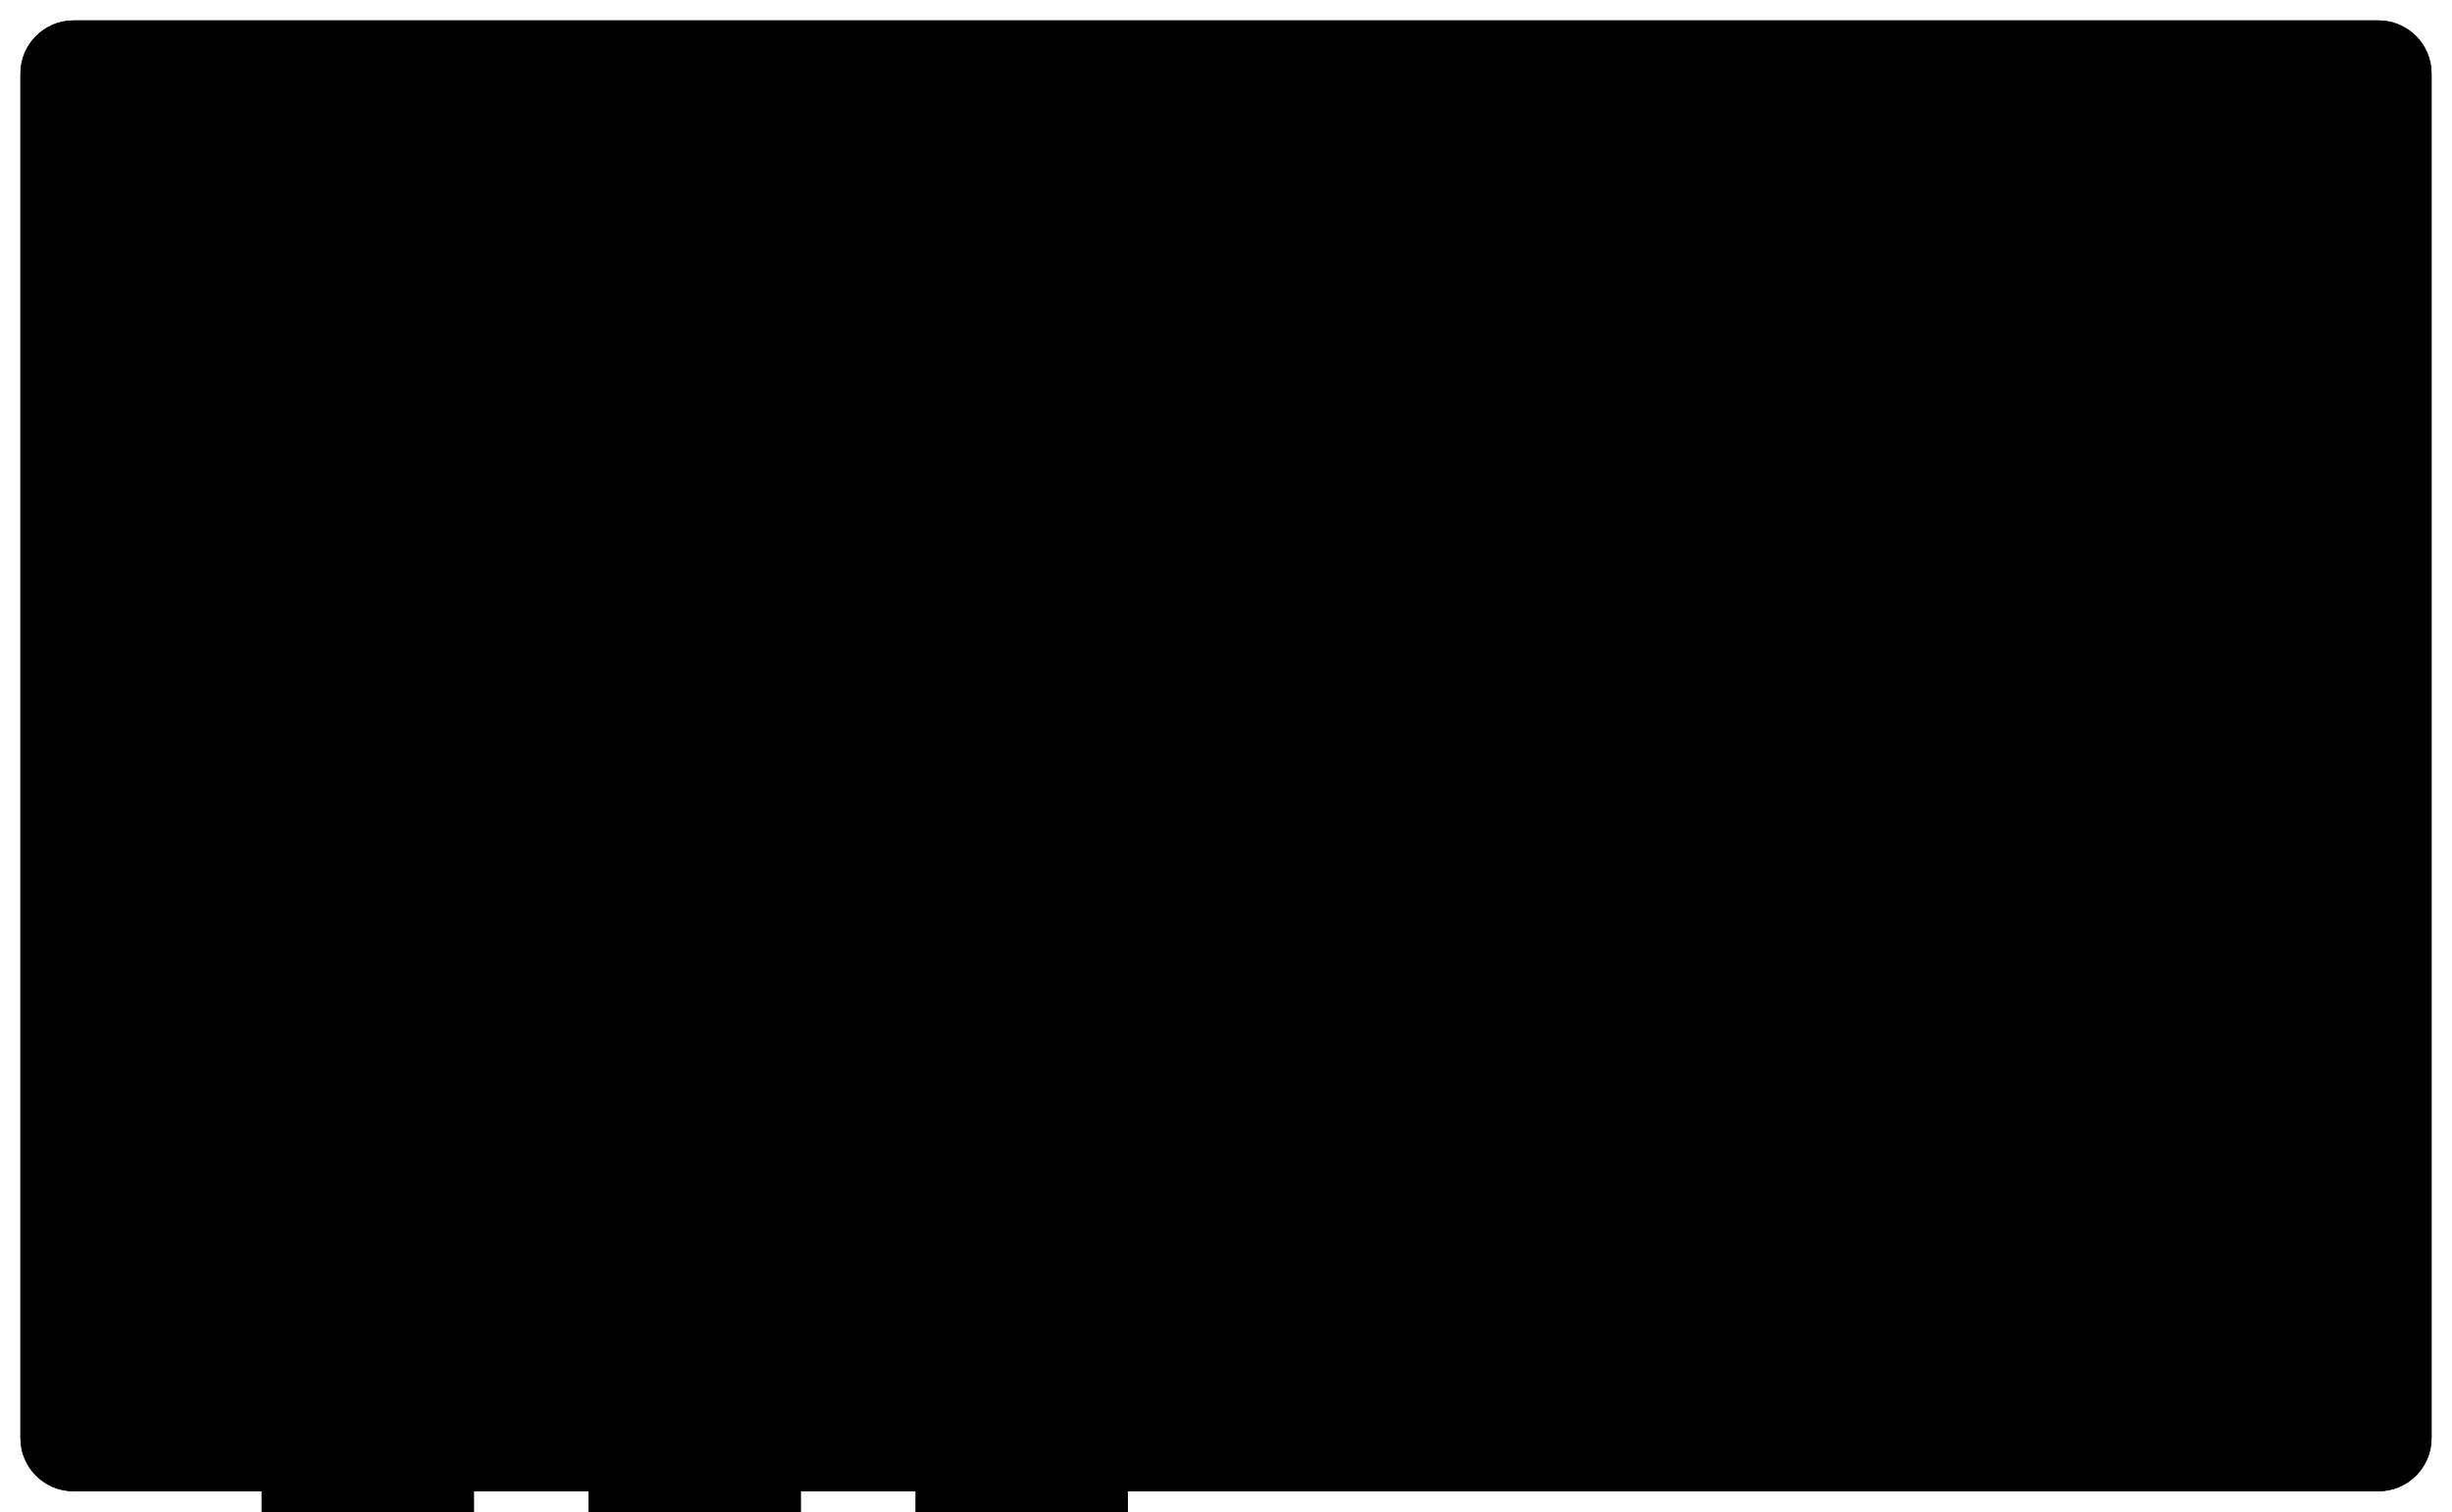
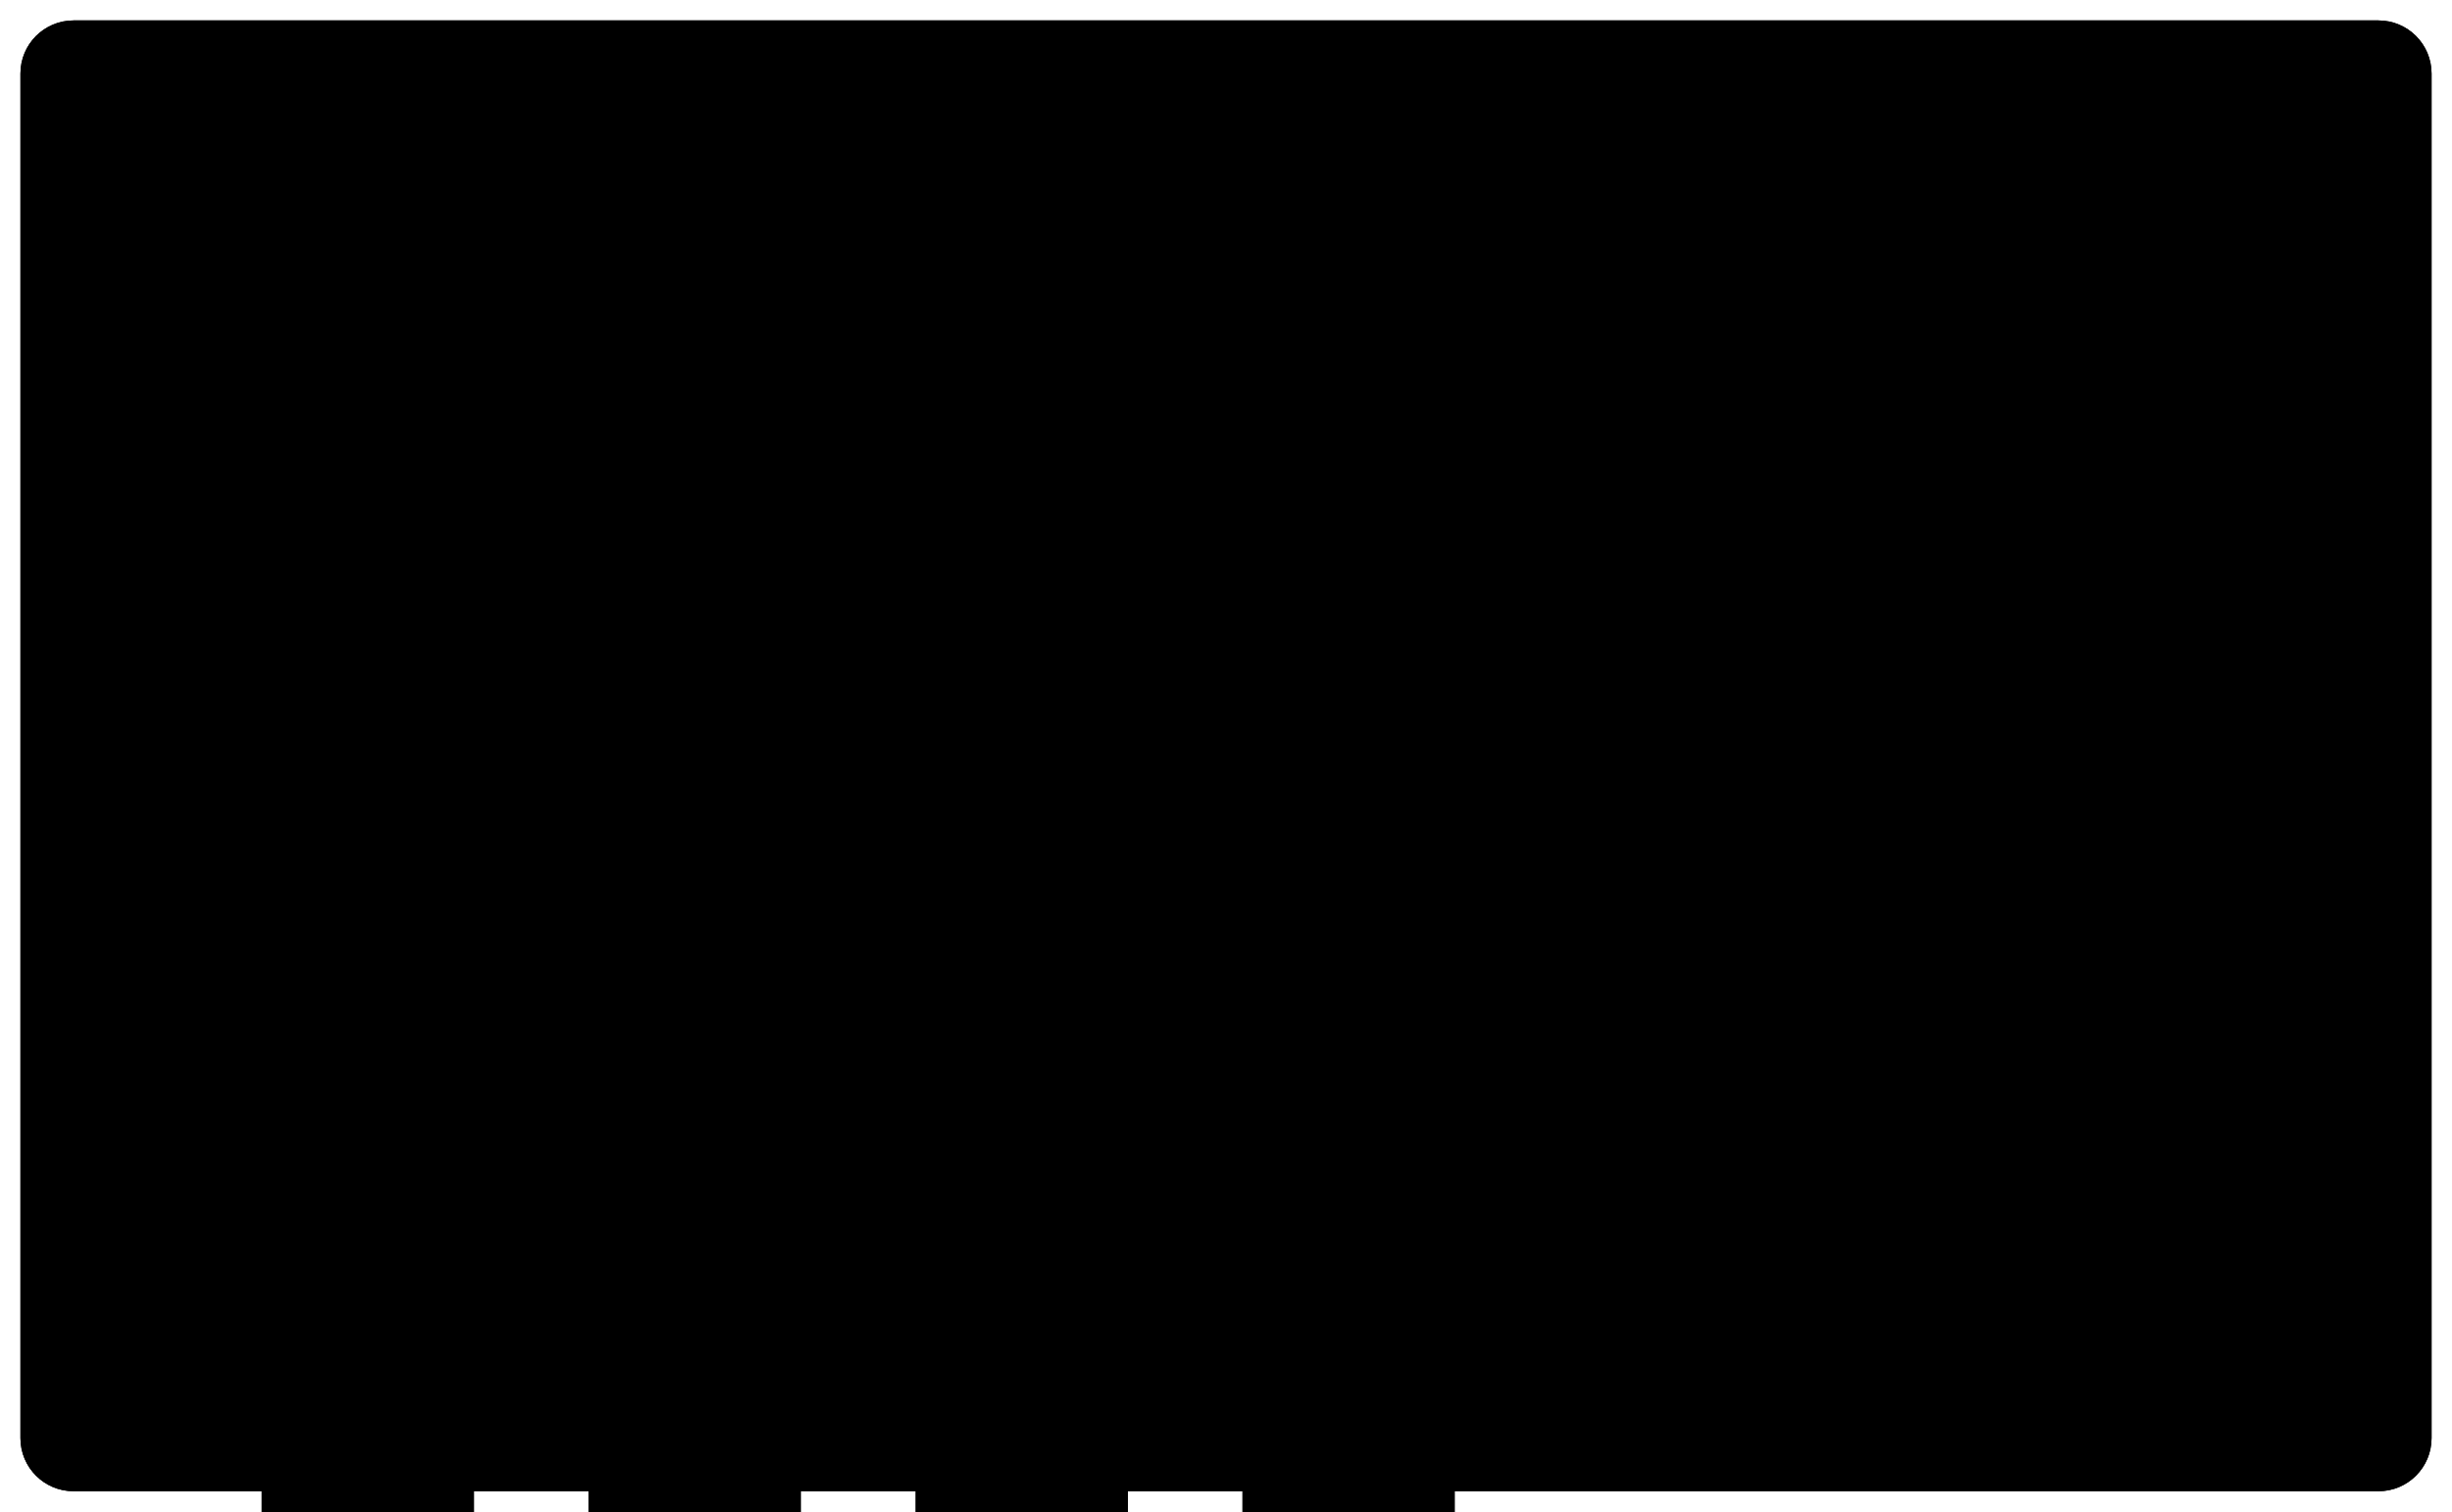
<svg class="board wide" viewBox="0 0 1200 740" role="img" aria-labelledby="wide-title">
  <defs>
    <pattern id="weave-wide" width="6" height="6" patternUnits="userSpaceOnUse">
      <path d="M0 6L6 0" class="weave" />
    </pattern>
  </defs>
  <rect class="mask" x="10" y="10" width="1180" height="720" rx="26" />
  <rect x="10" y="10" width="1180" height="720" rx="26" fill="url(#weave-wide)" />
  <rect class="edge" x="10" y="10" width="1180" height="720" rx="26" />
  <g class="traces">
    <path class="cu" data-net="akara" stroke-width="4" d="M836.4 293.0 L836.4 264.0 L822.4 250.0 L667.2 250.0 L653.2 236.0 L653.2 158.0" />
    <path class="cu" data-net="akara" stroke-width="4" d="M857.9 293.0 L857.9 278.0 L843.9 264.0 L693.6 264.0 L679.6 250.0 L679.6 158.0" />
    <path class="cu" data-net="anaula" stroke-width="4" d="M879.3 293.0 L879.3 233.2 L878.0 232.0 L878.0 232.0 L876.8 230.8 L876.8 158.0" />
    <path class="cu" data-net="anaula" stroke-width="4" d="M900.7 293.0 L900.7 247.2 L902.0 246.0 L902.0 246.0 L903.2 244.8 L903.2 158.0" />
    <path class="cu" data-net="fiacla" stroke-width="4" d="M922.1 293.0 L922.1 278.0 L936.1 264.0 L1038.0 264.0 L1052.0 250.0 L1052.0 188.0" />
    <path class="cu" data-net="fiacla" stroke-width="4" d="M943.6 293.0 L943.6 264.0 L957.6 250.0 L1066.0 250.0 L1080.0 236.0 L1080.0 188.0" />
    <path class="cu" data-net="patch" stroke-width="4" d="M977.0 347.9 L996.3 347.9 L1000.0 344.1 L1000.0 344.1 L1003.7 340.4 L1038.0 340.4" />
    <path class="cu" data-net="patch" stroke-width="4" d="M977.0 369.3 L984.8 369.3 L986.0 368.0 L986.0 368.0 L987.2 366.8 L1038.0 366.8" />
    <path class="cu" data-net="patch" stroke-width="4" d="M977.0 390.7 L973.2 390.7 L972.0 392.0 L972.0 392.0 L973.2 393.2 L1038.0 393.2" />
    <path class="cu" data-net="patch" stroke-width="4" d="M977.0 412.1 L961.7 412.1 L958.0 415.9 L958.0 415.9 L961.7 419.6 L1038.0 419.6" />
    <path class="cu" data-net="robowars" stroke-width="4" d="M803.0 347.9 L763.7 347.9 L760.0 344.1 L760.0 344.1 L756.3 340.4 L684.0 340.4" />
    <path class="cu" data-net="robowars" stroke-width="4" d="M803.0 369.3 L775.2 369.3 L774.0 368.0 L774.0 368.0 L772.8 366.8 L684.0 366.8" />
    <path class="cu" data-net="robowars" stroke-width="4" d="M803.0 390.7 L789.2 390.7 L788.0 392.0 L788.0 392.0 L786.8 393.2 L684.0 393.2" />
    <path class="cu" data-net="robowars" stroke-width="4" d="M803.0 412.1 L802.5 412.1 L802.0 412.6 L802.0 415.9 L798.3 419.6 L684.0 419.6" />
    <path class="cu" data-net="intraoral" stroke-width="4" d="M857.9 467.0 L857.9 496.0 L843.9 510.0 L667.2 510.0 L653.2 524.0 L653.2 582.0" />
    <path class="cu" data-net="intraoral" stroke-width="4" d="M879.3 467.0 L879.3 482.0 L865.3 496.0 L693.6 496.0 L679.6 510.0 L679.6 582.0" />
    <path class="cu" data-net="iss" stroke-width="4" d="M900.7 467.0 L900.7 516.0 L888.8 528.0 L888.8 528.0 L876.8 540.0 L876.8 582.0" />
    <path class="cu" data-net="iss" stroke-width="4" d="M922.1 467.0 L922.1 504.5 L912.7 514.0 L912.7 514.0 L903.2 523.5 L903.2 582.0" />
    <path class="cu" data-net="accellab" stroke-width="4" d="M943.6 467.0 L943.6 496.0 L957.6 510.0 L1038.0 510.0 L1052.0 524.0 L1052.0 572.0" />
    <path class="cu" data-net="leds" stroke-width="3" d="M117.0 505.0 L167.0 505.0" />
    <path class="cu" data-net="leds" stroke-width="3" d="M193.0 505.0 L243.0 505.0" />
    <path class="cu" data-net="leds" stroke-width="3" d="M269.0 505.0 L319.0 505.0" />
    <path class="cu" data-net="leds" stroke-width="3" d="M345.0 505.0 L395.0 505.0" />
    <path class="cu" data-net="leds" stroke-width="3" d="M421.0 505.0 L471.0 505.0" />
    <path class="cu" data-net="leds" stroke-width="3" d="M497.0 505.0 L526.0 505.0 L540.0 491.0 L540.0 484.0 L554.0 470.0 L690.0 470.0" />
    <circle class="via" data-net="leds" cx="690" cy="470" r="6" />
    <path class="cu" data-net="leds" stroke-width="3" d="M690.0 470.0 L746.0 470.0 L760.0 456.0 L760.0 447.6 L774.0 433.6 L803.0 433.6" />
  </g>
  <circle class="hole-ring" cx="50" cy="50" r="17" />
  <circle class="hole" cx="50" cy="50" r="10" />
  <circle class="hole-ring" cx="1150" cy="50" r="17" />
  <circle class="hole" cx="1150" cy="50" r="10" />
  <circle class="hole-ring" cx="50" cy="690" r="17" />
  <circle class="hole" cx="50" cy="690" r="10" />
  <circle class="hole-ring" cx="1150" cy="690" r="17" />
  <circle class="hole" cx="1150" cy="690" r="10" />
  <g class="silkscreen">
    <text class="silk name" x="82" y="152" text-anchor="start">KAMAYA</text>
    <text class="silk name" x="82" y="236" text-anchor="start">GOGNA</text>
    <text class="silk meta" x="86" y="280" text-anchor="start">REV 18 · DUBLIN, IE · PHYSICS @ DCU</text>
    <text class="silk intro" x="86" y="330" text-anchor="start">I build robots, circuit boards and</text>
    <text class="silk intro" x="86" y="354" text-anchor="start">medical devices, and read far too</text>
    <text class="silk intro" x="86" y="378" text-anchor="start">many classic novels.</text>
    <text class="silk hint" x="86" y="416" text-anchor="start">Every part on this board is a link.</text>
    <text class="silk tiny" x="104" y="556" text-anchor="start">WS2812 · DATA →</text>
    <text class="silk tiny" x="1150" y="718" text-anchor="end">KG-PCB-01 · 2 LAYERS · 1.6 MM · ENIG · MADE IN DUBLIN</text>
  </g>
  <g class="parts">
    <a class="part chip" href="#about" data-net="about" aria-label="About me">
      <g>
        <rect class="pad" x="832.9" y="293.0" width="7" height="12" rx="1" />
        <rect class="pad" x="854.4" y="293.0" width="7" height="12" rx="1" />
        <rect class="pad" x="875.8" y="293.0" width="7" height="12" rx="1" />
        <rect class="pad" x="897.2" y="293.0" width="7" height="12" rx="1" />
        <rect class="pad" x="918.6" y="293.0" width="7" height="12" rx="1" />
        <rect class="pad" x="940.1" y="293.0" width="7" height="12" rx="1" />
        <rect class="pad" x="832.9" y="455.0" width="7" height="12" rx="1" />
        <rect class="pad" x="854.4" y="455.0" width="7" height="12" rx="1" />
        <rect class="pad" x="875.8" y="455.0" width="7" height="12" rx="1" />
        <rect class="pad" x="897.2" y="455.0" width="7" height="12" rx="1" />
        <rect class="pad" x="918.6" y="455.0" width="7" height="12" rx="1" />
        <rect class="pad" x="940.1" y="455.0" width="7" height="12" rx="1" />
        <rect class="pad" x="803.0" y="322.9" width="12" height="7" rx="1" />
        <rect class="pad" x="803.0" y="344.4" width="12" height="7" rx="1" />
        <rect class="pad" x="803.0" y="365.8" width="12" height="7" rx="1" />
        <rect class="pad" x="803.0" y="387.2" width="12" height="7" rx="1" />
        <rect class="pad" x="803.0" y="408.6" width="12" height="7" rx="1" />
        <rect class="pad" x="803.0" y="430.1" width="12" height="7" rx="1" />
        <rect class="pad" x="965.0" y="322.9" width="12" height="7" rx="1" />
        <rect class="pad" x="965.0" y="344.4" width="12" height="7" rx="1" />
        <rect class="pad" x="965.0" y="365.8" width="12" height="7" rx="1" />
        <rect class="pad" x="965.0" y="387.2" width="12" height="7" rx="1" />
        <rect class="pad" x="965.0" y="408.6" width="12" height="7" rx="1" />
        <rect class="pad" x="965.0" y="430.1" width="12" height="7" rx="1" />
        <rect class="pkg" x="815.0" y="305.0" width="150" height="150" rx="3" />
        <circle class="pin1" cx="823.0" cy="313.0" r="2.4" />
        <text class="mark" x="890" y="378" text-anchor="middle">KG-18</text>
        <text class="mark-sub" x="890" y="393" text-anchor="middle">ABOUT ME</text>
        <text class="silk refdes" x="815.0" y="281.0">U1</text>
      </g>
    </a>
    <a class="part chip" href="/work/#akara" data-net="akara" aria-label="Akara Robotics: Violet's lights">
      <g>
        <rect class="pad" x="596.9" y="82.0" width="7" height="12" rx="1" />
        <rect class="pad" x="623.3" y="82.0" width="7" height="12" rx="1" />
        <rect class="pad" x="649.7" y="82.0" width="7" height="12" rx="1" />
        <rect class="pad" x="676.1" y="82.0" width="7" height="12" rx="1" />
        <rect class="pad" x="596.9" y="146.0" width="7" height="12" rx="1" />
        <rect class="pad" x="623.3" y="146.0" width="7" height="12" rx="1" />
        <rect class="pad" x="649.7" y="146.0" width="7" height="12" rx="1" />
        <rect class="pad" x="676.1" y="146.0" width="7" height="12" rx="1" />
        <rect class="pkg" x="574.0" y="94.0" width="132" height="52" rx="3" />
        <circle class="pin1" cx="582.0" cy="102.0" r="2.4" />
        <text class="mark" x="640" y="118" text-anchor="middle">AKARA</text>
        <text class="mark-sub" x="640" y="133" text-anchor="middle">VIOLET HRI</text>
        <text class="silk refdes" x="574.0" y="70.0">U2</text>
      </g>
    </a>
    <a class="part chip" href="/work/#anaula" data-net="anaula" aria-label="Anaula: photobioreactor control">
      <g>
        <rect class="pad" x="846.9" y="82.0" width="7" height="12" rx="1" />
        <rect class="pad" x="873.3" y="82.0" width="7" height="12" rx="1" />
        <rect class="pad" x="899.7" y="82.0" width="7" height="12" rx="1" />
        <rect class="pad" x="926.1" y="82.0" width="7" height="12" rx="1" />
        <rect class="pad" x="846.9" y="146.0" width="7" height="12" rx="1" />
        <rect class="pad" x="873.3" y="146.0" width="7" height="12" rx="1" />
        <rect class="pad" x="899.7" y="146.0" width="7" height="12" rx="1" />
        <rect class="pad" x="926.1" y="146.0" width="7" height="12" rx="1" />
        <rect class="pkg" x="824.0" y="94.0" width="132" height="52" rx="3" />
        <circle class="pin1" cx="832.0" cy="102.0" r="2.4" />
        <text class="mark" x="890" y="118" text-anchor="middle">ANAULA</text>
        <text class="mark-sub" x="890" y="133" text-anchor="middle">BIOREACTOR</text>
        <text class="silk refdes" x="824.0" y="70.0">U3</text>
      </g>
    </a>
    <a class="part chip" href="/work/#fiacla" data-net="fiacla" aria-label="Fiacla: AI for dental X-rays">
      <g>
        <rect class="pad" x="1048.5" y="112.0" width="7" height="12" rx="1" />
        <rect class="pad" x="1076.5" y="112.0" width="7" height="12" rx="1" />
        <rect class="pad" x="1104.5" y="112.0" width="7" height="12" rx="1" />
        <rect class="pad" x="1048.5" y="176.0" width="7" height="12" rx="1" />
        <rect class="pad" x="1076.5" y="176.0" width="7" height="12" rx="1" />
        <rect class="pad" x="1104.5" y="176.0" width="7" height="12" rx="1" />
        <rect class="pkg" x="1024.0" y="124.0" width="112" height="52" rx="3" />
        <circle class="pin1" cx="1032.0" cy="132.0" r="2.4" />
        <text class="mark" x="1080" y="148" text-anchor="middle">FIACLA</text>
        <text class="mark-sub" x="1080" y="163" text-anchor="middle">X-RAY AI</text>
        <text class="silk refdes" x="1024.0" y="100.0">U5</text>
      </g>
    </a>
    <a class="part chip" href="/work/#patch" data-net="patch" aria-label="ScopeLab at Patch">
      <g>
        <rect class="pad" x="1038.0" y="336.9" width="12" height="7" rx="1" />
        <rect class="pad" x="1038.0" y="363.3" width="12" height="7" rx="1" />
        <rect class="pad" x="1038.0" y="389.7" width="12" height="7" rx="1" />
        <rect class="pad" x="1038.0" y="416.1" width="12" height="7" rx="1" />
        <rect class="pad" x="1138.0" y="336.9" width="12" height="7" rx="1" />
        <rect class="pad" x="1138.0" y="363.3" width="12" height="7" rx="1" />
        <rect class="pad" x="1138.0" y="389.7" width="12" height="7" rx="1" />
        <rect class="pad" x="1138.0" y="416.1" width="12" height="7" rx="1" />
        <rect class="pkg" x="1050.0" y="314.0" width="88" height="132" rx="3" />
        <circle class="pin1" cx="1058.0" cy="322.0" r="2.4" />
        <text class="mark" x="1094" y="378" text-anchor="middle">SCOPELAB</text>
        <text class="mark-sub" x="1094" y="393" text-anchor="middle">PATCH ’25</text>
        <text class="silk refdes" x="1050.0" y="306.0">U4</text>
      </g>
    </a>
    <a class="part chip" href="/work/#robowars" data-net="robowars" aria-label="Robowars combat robot">
      <g>
        <rect class="pad" x="596.0" y="336.9" width="12" height="7" rx="1" />
        <rect class="pad" x="596.0" y="363.3" width="12" height="7" rx="1" />
        <rect class="pad" x="596.0" y="389.7" width="12" height="7" rx="1" />
        <rect class="pad" x="596.0" y="416.1" width="12" height="7" rx="1" />
        <rect class="pad" x="672.0" y="336.9" width="12" height="7" rx="1" />
        <rect class="pad" x="672.0" y="363.3" width="12" height="7" rx="1" />
        <rect class="pad" x="672.0" y="389.7" width="12" height="7" rx="1" />
        <rect class="pad" x="672.0" y="416.1" width="12" height="7" rx="1" />
        <rect class="pkg" x="608.0" y="314.0" width="64" height="132" rx="3" />
        <circle class="pin1" cx="616.0" cy="322.0" r="2.4" />
        <text class="mark" x="640" y="378" text-anchor="middle">ROBO</text>
        <text class="mark-sub" x="640" y="393" text-anchor="middle">WARS</text>
        <text class="silk refdes" x="608.0" y="306.0">M1</text>
      </g>
    </a>
    <a class="part chip" href="/work/#intraoral" data-net="intraoral" aria-label="Intraoral scanner">
      <g>
        <rect class="pad" x="596.9" y="582.0" width="7" height="12" rx="1" />
        <rect class="pad" x="623.3" y="582.0" width="7" height="12" rx="1" />
        <rect class="pad" x="649.7" y="582.0" width="7" height="12" rx="1" />
        <rect class="pad" x="676.1" y="582.0" width="7" height="12" rx="1" />
        <rect class="pad" x="596.9" y="646.0" width="7" height="12" rx="1" />
        <rect class="pad" x="623.3" y="646.0" width="7" height="12" rx="1" />
        <rect class="pad" x="649.7" y="646.0" width="7" height="12" rx="1" />
        <rect class="pad" x="676.1" y="646.0" width="7" height="12" rx="1" />
        <rect class="pkg" x="574.0" y="594.0" width="132" height="52" rx="3" />
        <circle class="pin1" cx="582.0" cy="602.0" r="2.4" />
        <text class="mark" x="640" y="618" text-anchor="middle">SCANNER</text>
        <text class="mark-sub" x="640" y="633" text-anchor="middle">INTRAORAL</text>
        <text class="silk refdes" x="574.0" y="570.0">U6</text>
      </g>
    </a>
    <a class="part chip" href="/work/#iss" data-net="iss" aria-label="A camera on the ISS">
      <g>
        <rect class="pad" x="846.9" y="582.0" width="7" height="12" rx="1" />
        <rect class="pad" x="873.3" y="582.0" width="7" height="12" rx="1" />
        <rect class="pad" x="899.7" y="582.0" width="7" height="12" rx="1" />
        <rect class="pad" x="926.1" y="582.0" width="7" height="12" rx="1" />
        <rect class="pad" x="846.9" y="646.0" width="7" height="12" rx="1" />
        <rect class="pad" x="873.3" y="646.0" width="7" height="12" rx="1" />
        <rect class="pad" x="899.7" y="646.0" width="7" height="12" rx="1" />
        <rect class="pad" x="926.1" y="646.0" width="7" height="12" rx="1" />
        <rect class="pkg" x="824.0" y="594.0" width="132" height="52" rx="3" />
        <circle class="pin1" cx="832.0" cy="602.0" r="2.4" />
        <text class="mark" x="890" y="618" text-anchor="middle">ISS-CAM</text>
        <text class="mark-sub" x="890" y="633" text-anchor="middle">AGE 14</text>
        <text class="silk refdes" x="824.0" y="570.0">U7</text>
      </g>
    </a>
    <a class="part chip" href="/work/#accellab" data-net="accellab" aria-label="AccelLab">
      <g>
        <rect class="pad" x="1048.5" y="572.0" width="7" height="12" rx="1" />
        <rect class="pad" x="1076.5" y="572.0" width="7" height="12" rx="1" />
        <rect class="pad" x="1104.5" y="572.0" width="7" height="12" rx="1" />
        <rect class="pad" x="1048.5" y="636.0" width="7" height="12" rx="1" />
        <rect class="pad" x="1076.5" y="636.0" width="7" height="12" rx="1" />
        <rect class="pad" x="1104.5" y="636.0" width="7" height="12" rx="1" />
        <rect class="pkg" x="1024.0" y="584.0" width="112" height="52" rx="3" />
        <circle class="pin1" cx="1032.0" cy="592.0" r="2.4" />
        <text class="mark" x="1080" y="608" text-anchor="middle">ACCEL</text>
        <text class="mark-sub" x="1080" y="623" text-anchor="middle">LAB</text>
        <text class="silk refdes" x="1024.0" y="560.0">U8</text>
      </g>
    </a>
    <g class="led" style="--i:0" tabindex="0" aria-label="BADMINTON">
      <rect class="led-body" x="91.0" y="492.0" width="26" height="26" rx="3" />
      <circle class="led-lens" cx="104" cy="505" r="8.5" />
      <circle class="led-glow" cx="104" cy="505" r="20" />
      <text class="silk refdes" x="91.0" y="485.0">D1</text>
      <text class="silk led-label" x="104" y="536.0" text-anchor="middle">BADMINTON</text>
    </g>
    <g class="led" style="--i:1" tabindex="0" aria-label="SEA SWIM">
      <rect class="led-body" x="167.0" y="492.0" width="26" height="26" rx="3" />
      <circle class="led-lens" cx="180" cy="505" r="8.5" />
      <circle class="led-glow" cx="180" cy="505" r="20" />
      <text class="silk refdes" x="167.0" y="485.0">D2</text>
      <text class="silk led-label" x="180" y="536.0" text-anchor="middle">SEA SWIM</text>
    </g>
    <g class="led" style="--i:2" tabindex="0" aria-label="MUSIC">
      <rect class="led-body" x="243.0" y="492.0" width="26" height="26" rx="3" />
      <circle class="led-lens" cx="256" cy="505" r="8.5" />
      <circle class="led-glow" cx="256" cy="505" r="20" />
      <text class="silk refdes" x="243.0" y="485.0">D3</text>
      <text class="silk led-label" x="256" y="536.0" text-anchor="middle">MUSIC</text>
    </g>
    <g class="led" style="--i:3" tabindex="0" aria-label="TRAVEL">
      <rect class="led-body" x="319.0" y="492.0" width="26" height="26" rx="3" />
      <circle class="led-lens" cx="332" cy="505" r="8.5" />
      <circle class="led-glow" cx="332" cy="505" r="20" />
      <text class="silk refdes" x="319.0" y="485.0">D4</text>
      <text class="silk led-label" x="332" y="536.0" text-anchor="middle">TRAVEL</text>
    </g>
    <g class="led" style="--i:4" tabindex="0" aria-label="NOVELS">
      <rect class="led-body" x="395.0" y="492.0" width="26" height="26" rx="3" />
      <circle class="led-lens" cx="408" cy="505" r="8.5" />
      <circle class="led-glow" cx="408" cy="505" r="20" />
      <text class="silk refdes" x="395.0" y="485.0">D5</text>
      <text class="silk led-label" x="408" y="536.0" text-anchor="middle">NOVELS</text>
    </g>
    <g class="led" style="--i:5" tabindex="0" aria-label="ROBOTS">
      <rect class="led-body" x="471.0" y="492.0" width="26" height="26" rx="3" />
      <circle class="led-lens" cx="484" cy="505" r="8.5" />
      <circle class="led-glow" cx="484" cy="505" r="20" />
      <text class="silk refdes" x="471.0" y="485.0">D6</text>
      <text class="silk led-label" x="484" y="536.0" text-anchor="middle">ROBOTS</text>
    </g>
    <a class="part conn" href="/essays/" aria-label="ESSAYS">
      <rect class="shell" x="128.0" y="712" width="104" height="40" rx="9" />
      <rect class="slot" x="140.0" y="724" width="80" height="16" rx="6" />
      <text class="silk refdes" x="128.0" y="700">J1</text>
      <text class="silk conn-label" x="158.0" y="700">ESSAYS</text>
    </a>
    <a class="part conn" href="/bookshelf/" aria-label="BOOKSHELF">
      <rect class="shell" x="288.0" y="712" width="104" height="40" rx="9" />
      <rect class="slot" x="300.0" y="724" width="80" height="16" rx="6" />
      <text class="silk refdes" x="288.0" y="700">J2</text>
      <text class="silk conn-label" x="318.0" y="700">BOOKSHELF</text>
    </a>
    <a class="part conn" href="/work/" aria-label="WORK">
      <rect class="shell" x="448.0" y="712" width="104" height="40" rx="9" />
      <rect class="slot" x="460.0" y="724" width="80" height="16" rx="6" />
      <text class="silk refdes" x="448.0" y="700">J3</text>
      <text class="silk conn-label" x="478.0" y="700">WORK</text>
    </a>
+     <a class="part conn" href="/travel/" aria-label="TRAVEL">
+       <rect class="shell" x="608.0" y="712" width="104" height="40" rx="9" />
+       <rect class="slot" x="620.0" y="724" width="80" height="16" rx="6" />
+       <text class="silk refdes" x="608.0" y="700">J4</text>
+       <text class="silk conn-label" x="638.0" y="700">TRAVEL</text>
+     </a>
    <a class="part conn" href="https://github.com/gognakamaya-dev" aria-label="GITHUB">
      <rect class="hdr-outline" x="86.0" y="602" width="68" height="28" />
      <rect class="thpad" x="92.5" y="608.5" width="15" height="15" />
      <circle class="drill" cx="100.0" cy="616" r="3" />
      <circle class="thpad" cx="120.0" cy="616" r="7.5" />
      <circle class="drill" cx="120.0" cy="616" r="3" />
      <circle class="thpad" cx="140.0" cy="616" r="7.5" />
      <circle class="drill" cx="140.0" cy="616" r="3" />
-       <text class="silk refdes" x="86.0" y="594">J4</text>
+       <text class="silk refdes" x="86.0" y="594">J5</text>
      <text class="silk conn-label" x="112.0" y="594">GITHUB</text>
    </a>
    <g class="passive">
      <rect class="pad" x="803" y="271" width="8" height="14" rx="1" />
      <rect class="pad" x="825" y="271" width="8" height="14" rx="1" />
      <rect class="smd" x="811" y="272" width="14" height="12" />
      <text class="silk refdes small" x="803" y="264">C1</text>
    </g>
    <g class="passive">
      <rect class="pad" x="947" y="271" width="8" height="14" rx="1" />
      <rect class="pad" x="969" y="271" width="8" height="14" rx="1" />
      <rect class="smd" x="955" y="272" width="14" height="12" />
      <text class="silk refdes small" x="947" y="264">C2</text>
    </g>
    <g class="passive">
      <rect class="pad" x="973" y="455" width="14" height="8" rx="1" />
      <rect class="pad" x="973" y="477" width="14" height="8" rx="1" />
      <rect class="smd" x="974" y="463" width="12" height="14" />
      <text class="silk refdes small" x="992" y="474">R1</text>
    </g>
    <g class="passive">
      <rect class="pad" x="793" y="455" width="14" height="8" rx="1" />
      <rect class="pad" x="793" y="477" width="14" height="8" rx="1" />
      <rect class="smd" x="794" y="463" width="12" height="14" />
      <text class="silk refdes small" x="812" y="474">R2</text>
    </g>
    <g class="passive">
      <rect class="pad" x="753" y="285" width="14" height="8" rx="1" />
      <rect class="pad" x="753" y="307" width="14" height="8" rx="1" />
      <rect class="smd" x="754" y="293" width="12" height="14" />
      <text class="silk refdes small" x="772" y="304">C3</text>
    </g>
  </g>
</svg>
